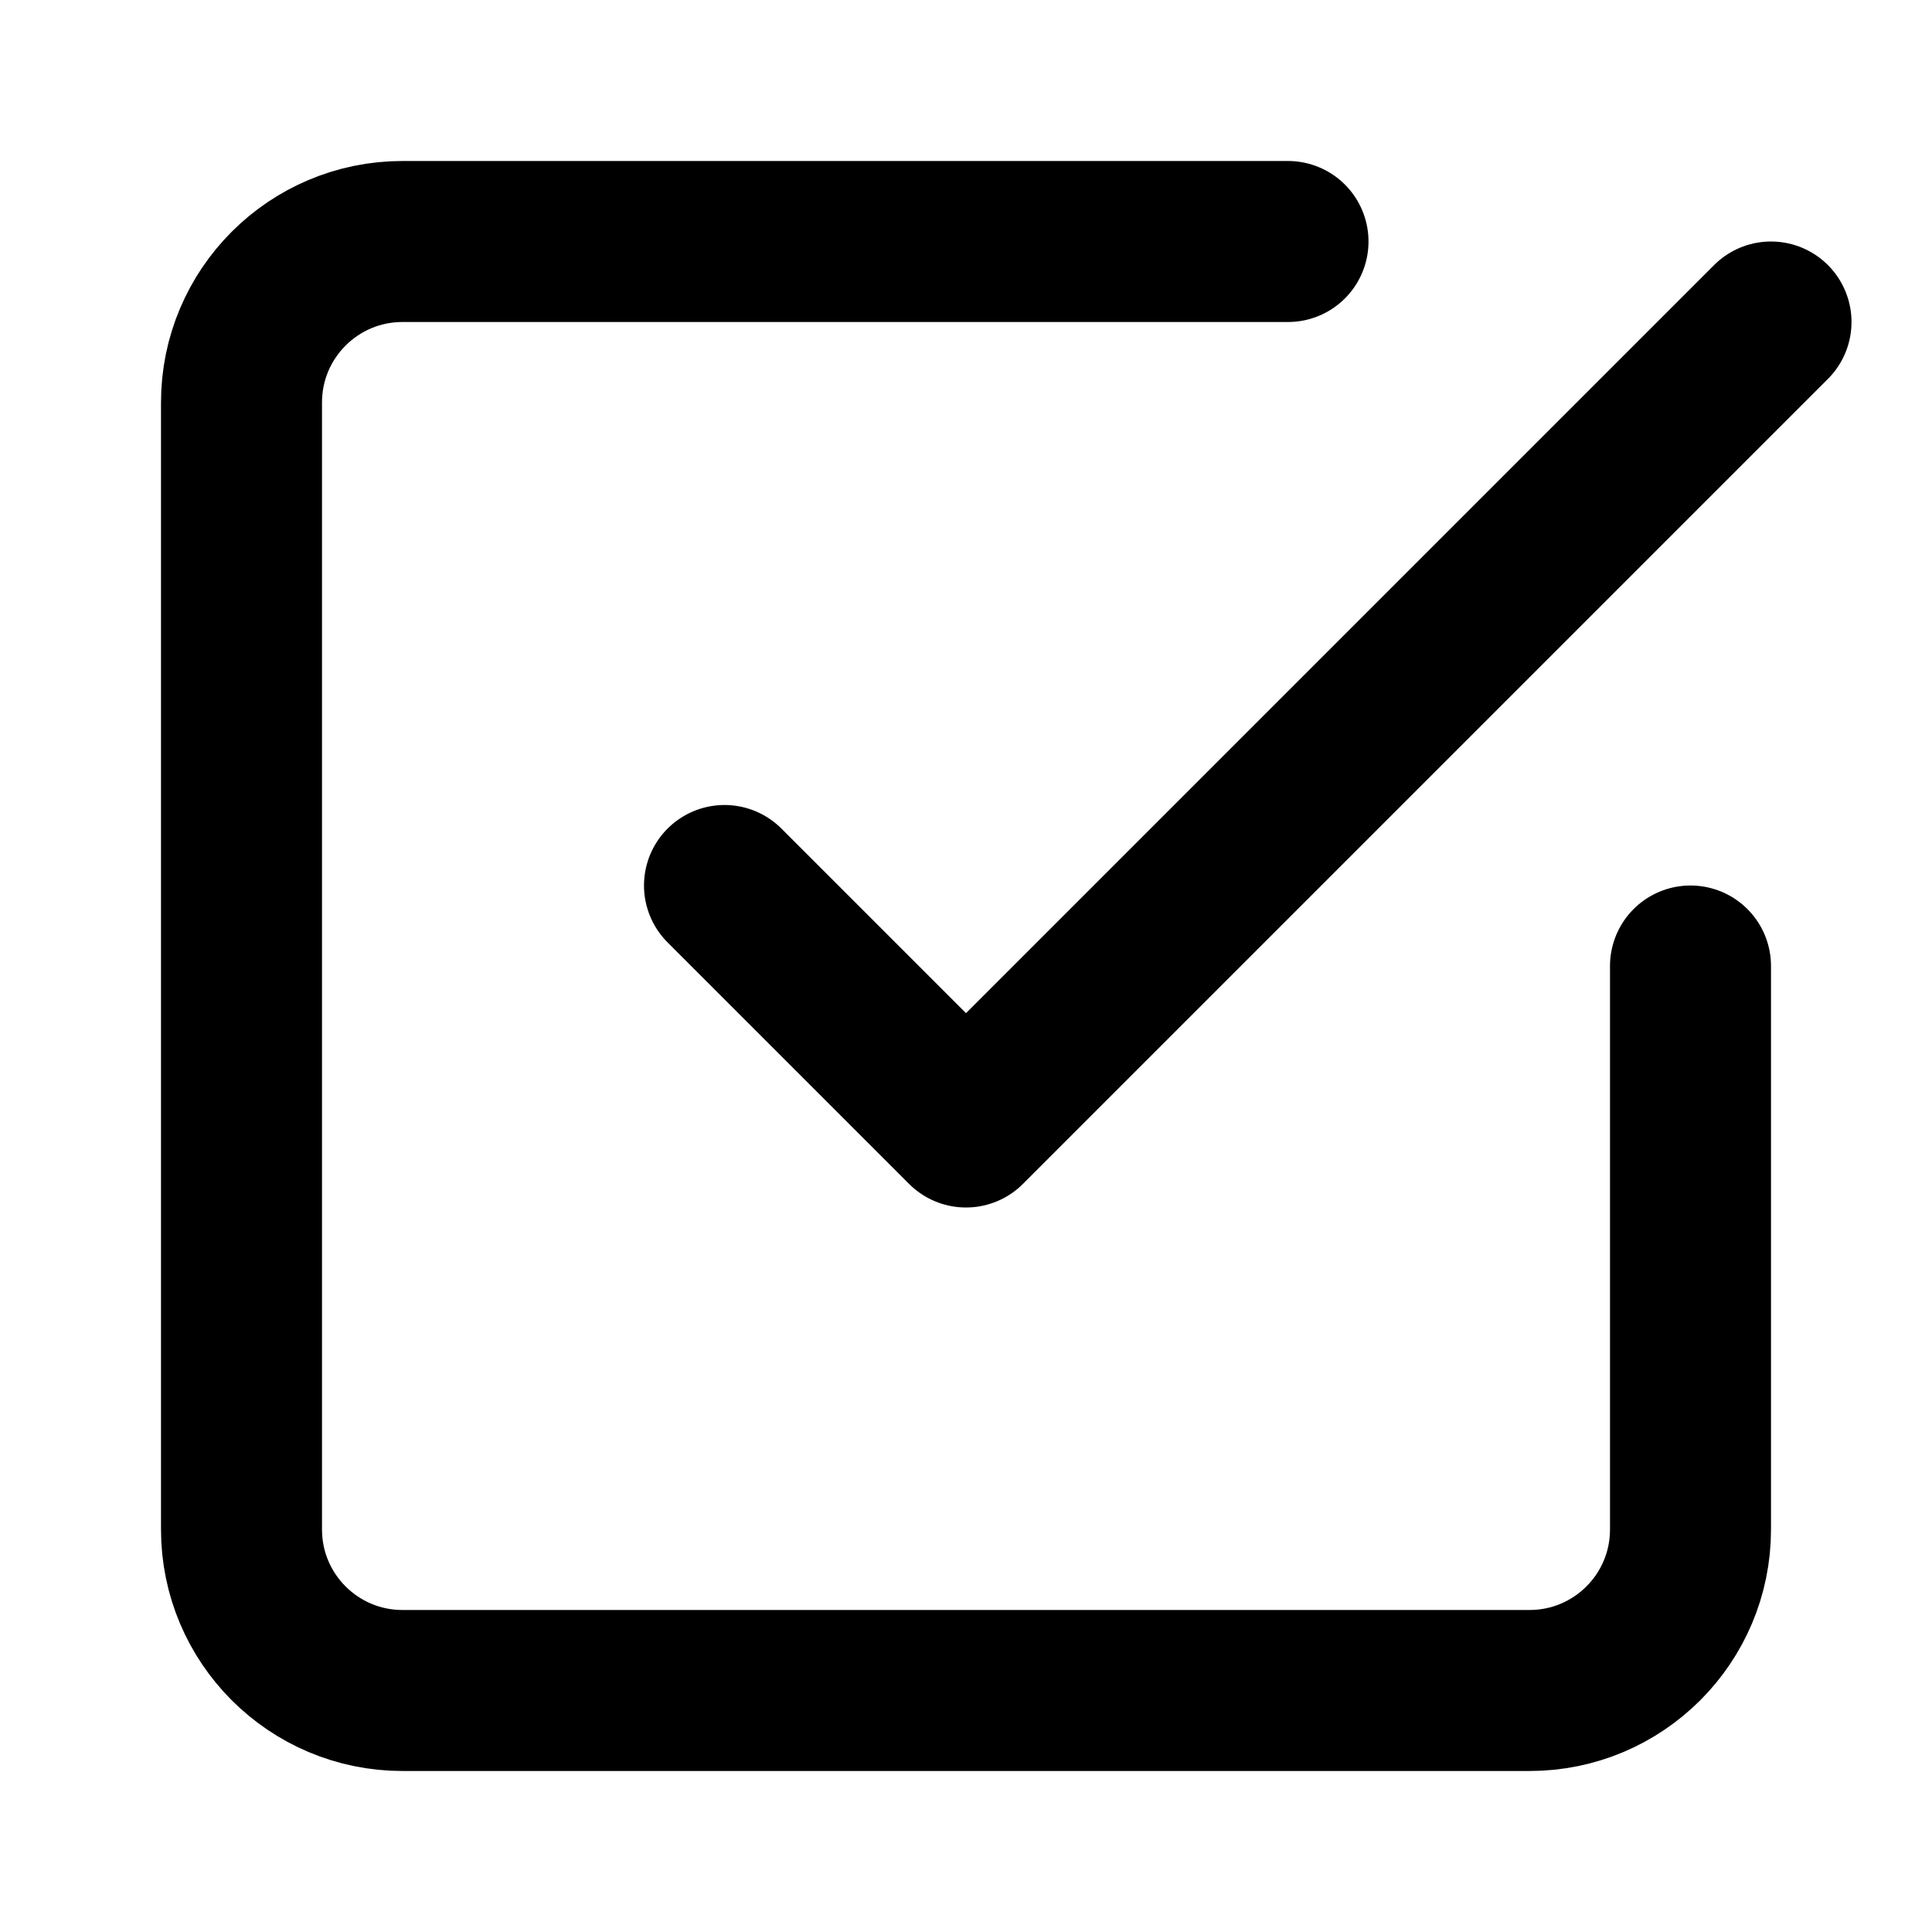
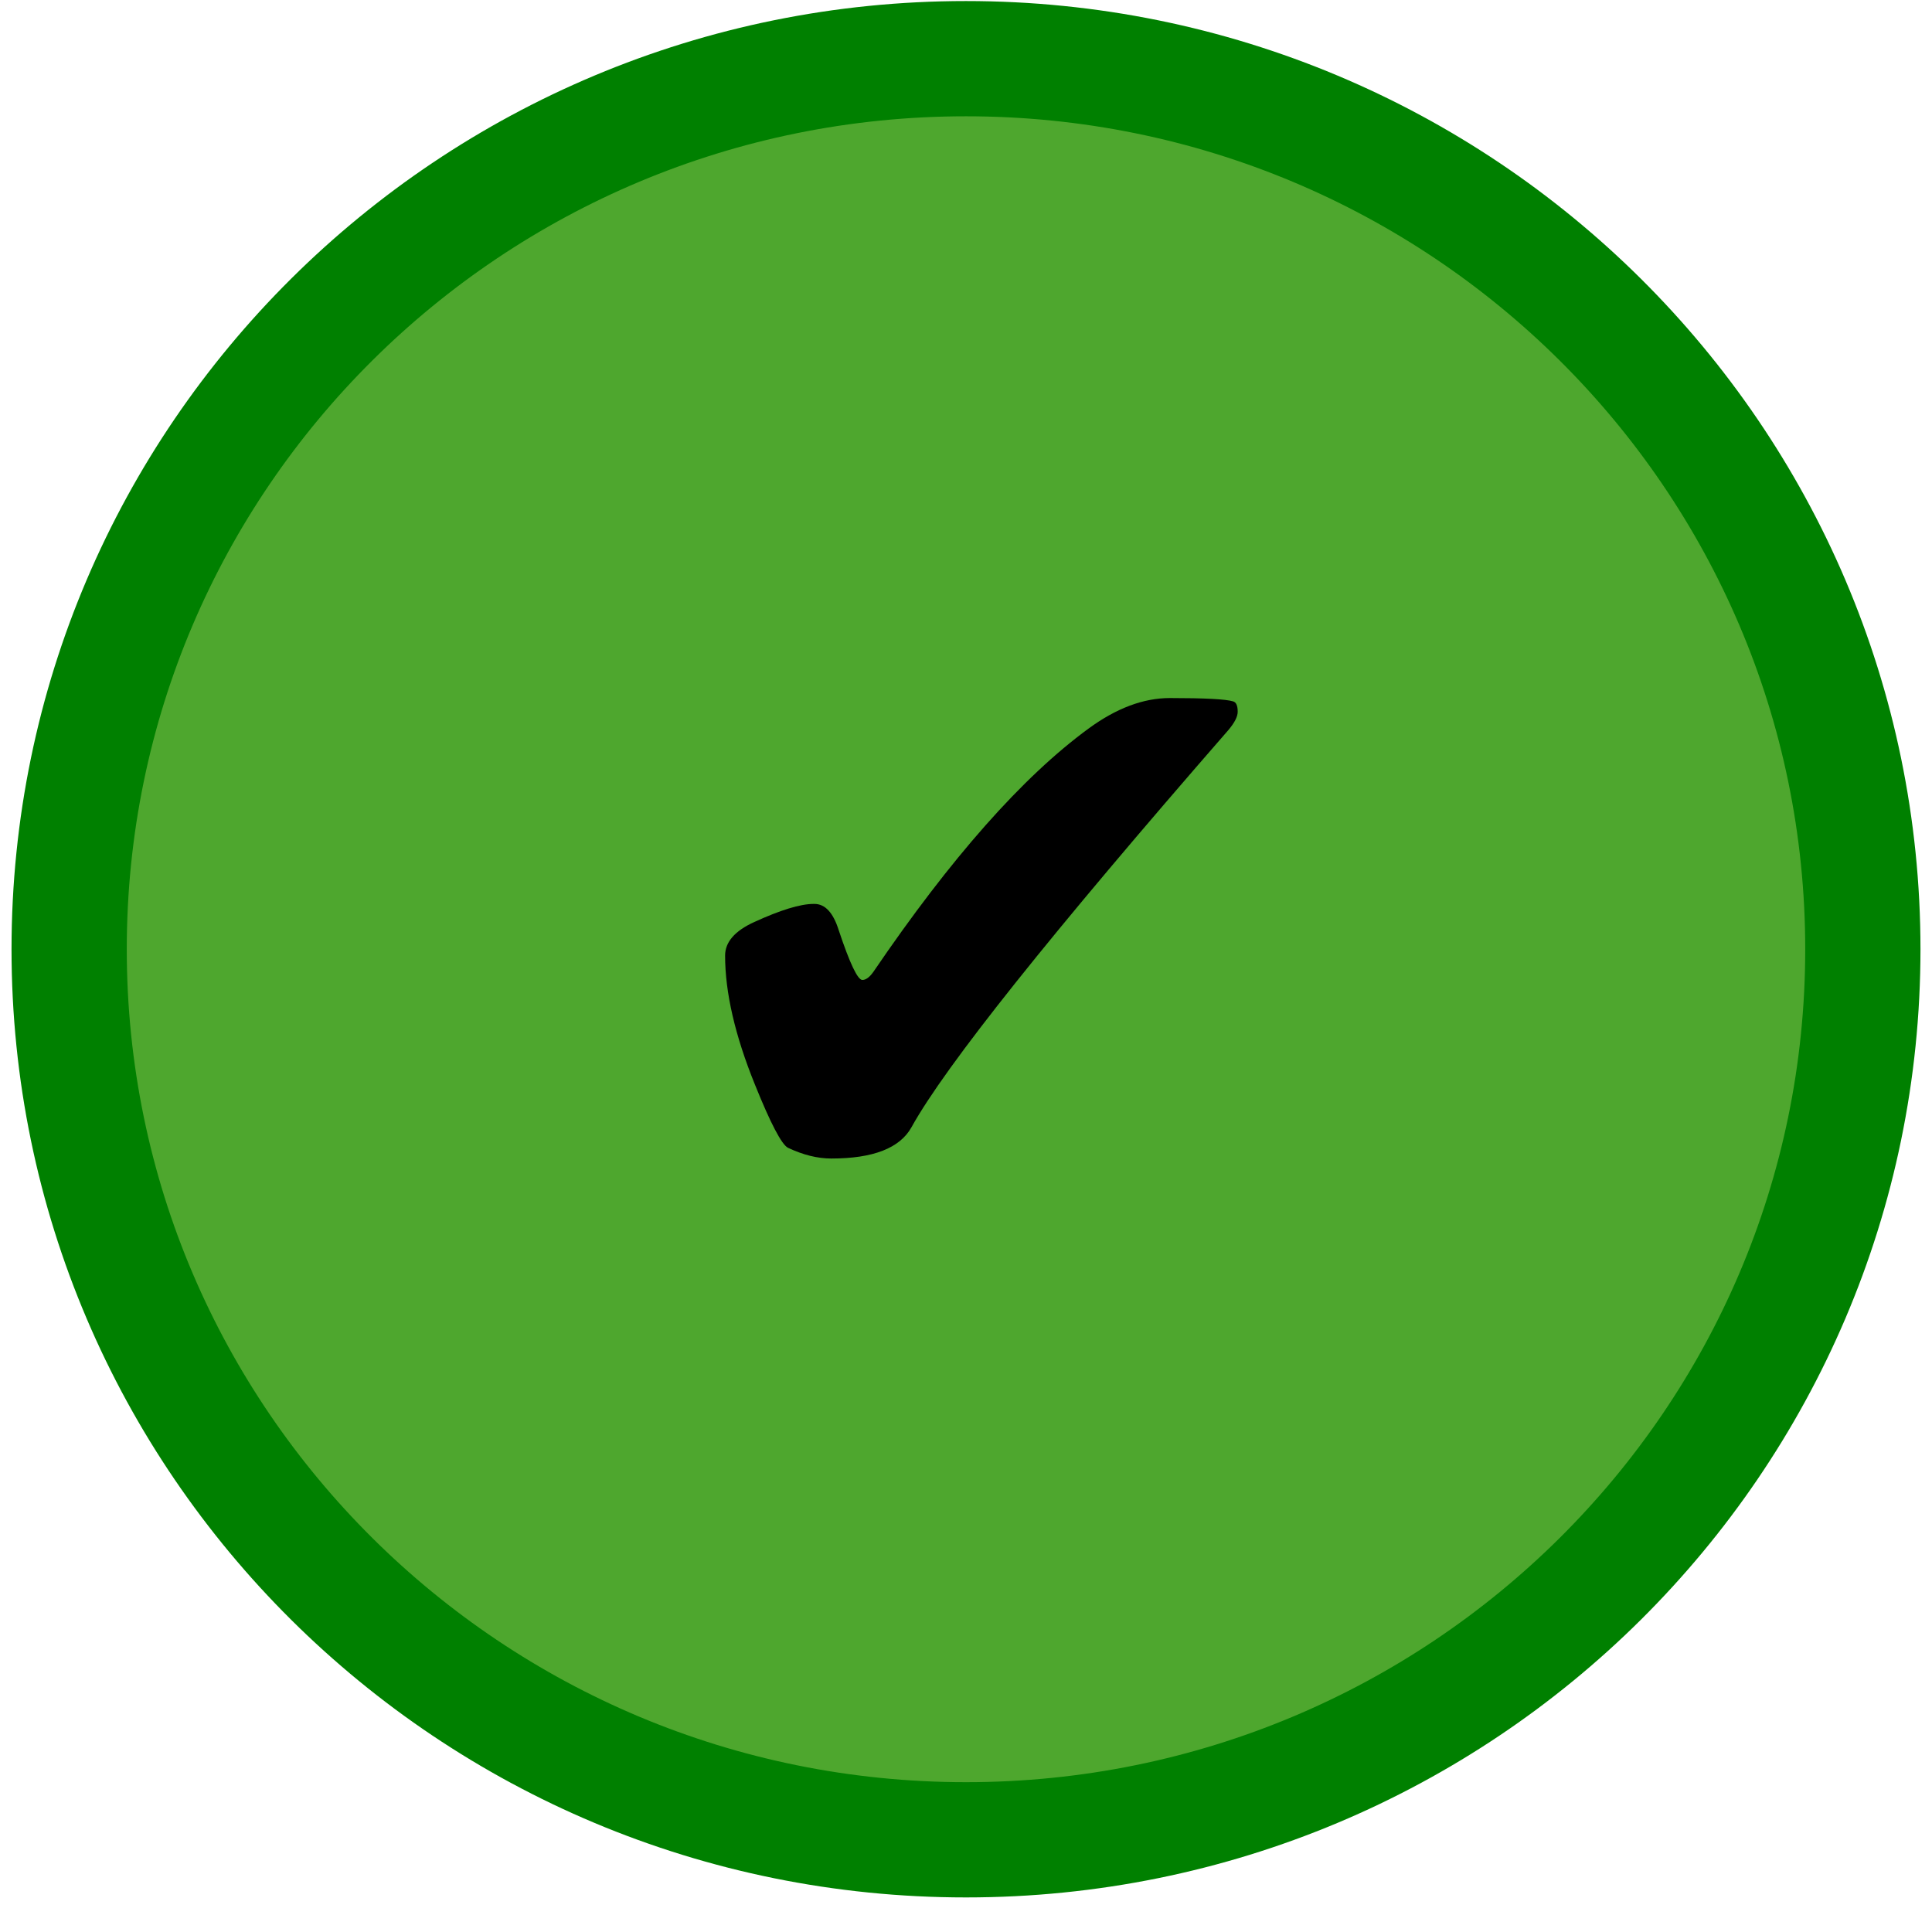
- <svg xmlns="http://www.w3.org/2000/svg" width="24" height="24" viewBox="0 0 24 24" fill="none" stroke="currentColor" stroke-width="2" stroke-linecap="round" stroke-linejoin="round" class="feather feather-check-square">
-   <polyline points="9 11 12 14 22 4" />
-   <path d="M21 12v7a2 2 0 0 1-2 2H5a2 2 0 0 1-2-2V5a2 2 0 0 1 2-2h11" />
+ <svg xmlns="http://www.w3.org/2000/svg" width="24" height="24" viewBox="0 0 456 461" xml:space="preserve" overflow="hidden">
+   <g transform="translate(-825 -84)">
+     <path d="M839 310.5C839 193.139 934.811 98 1053 98 1171.19 98 1267 193.139 1267 310.5 1267 427.86 1171.19 523 1053 523 934.811 523 839 427.86 839 310.5Z" stroke="#008000" stroke-width="27.5" stroke-miterlimit="8" fill="#4EA72E" fill-rule="evenodd" />
+     <text font-family="Segoe UI Symbol,Segoe UI Symbol_MSFontService,sans-serif" font-weight="400" font-size="202" transform="matrix(1 0 0 1 972.144 378)">✔</text>
+   </g>
</svg>
